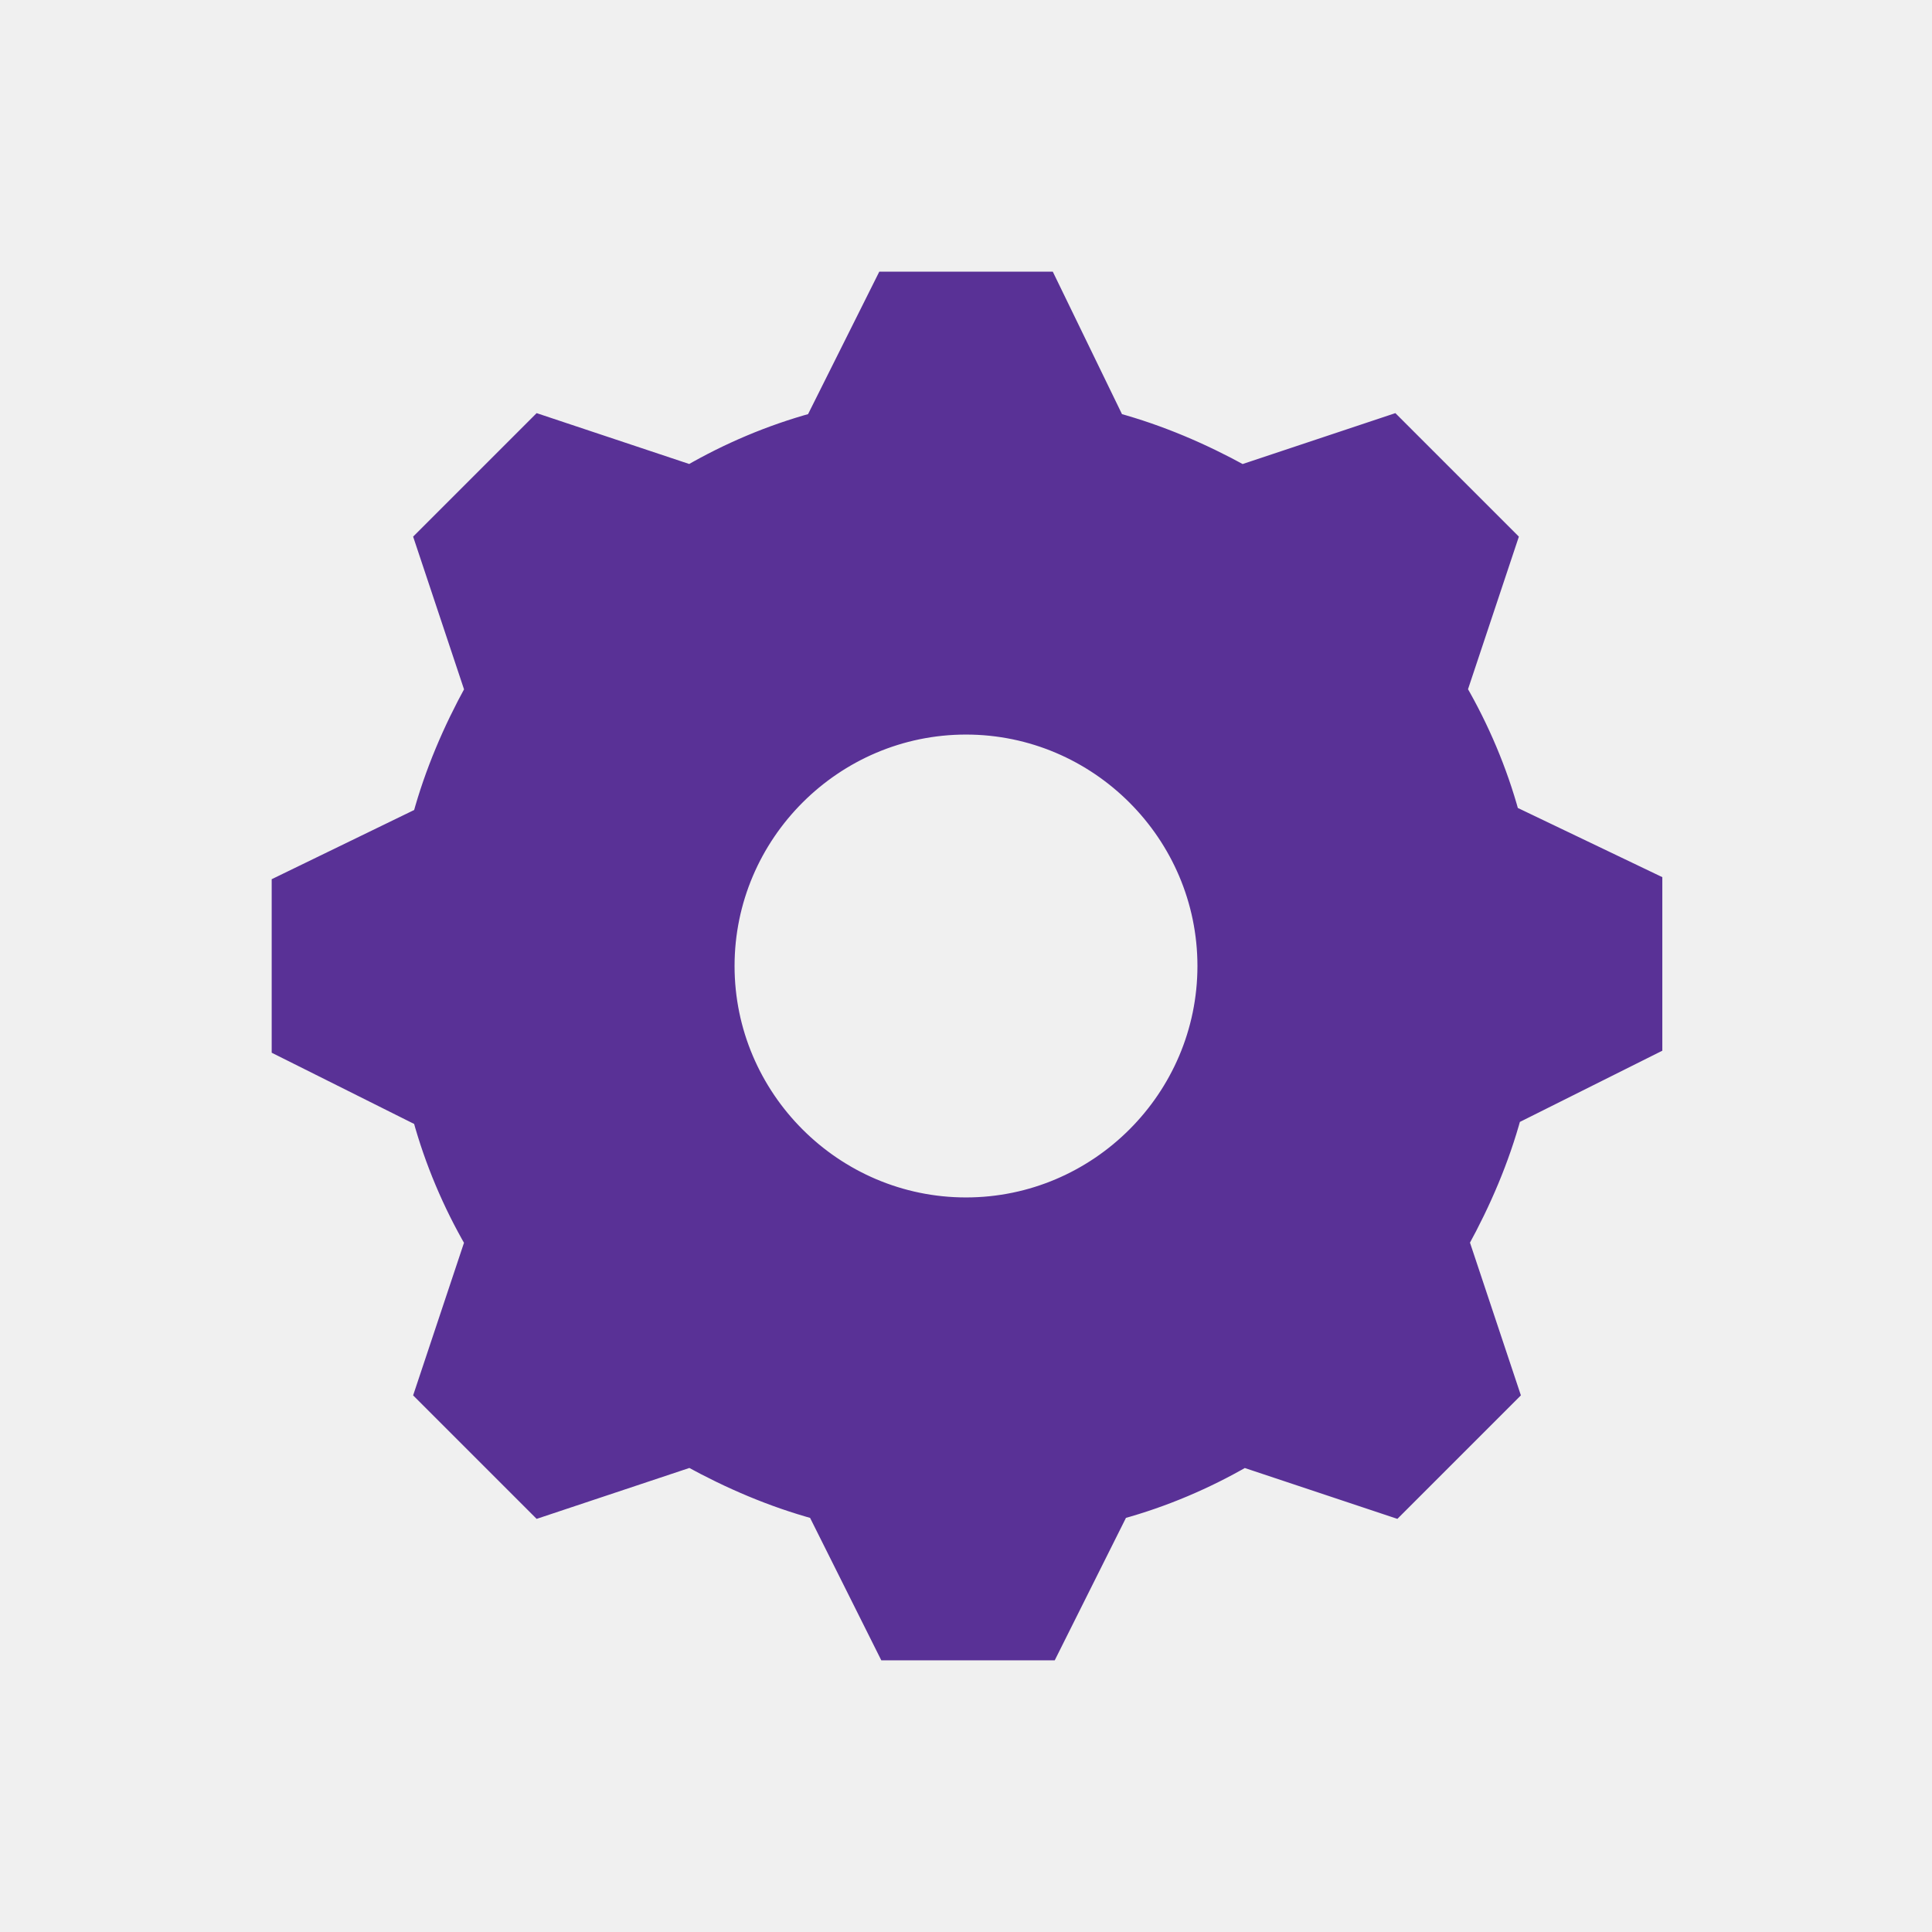
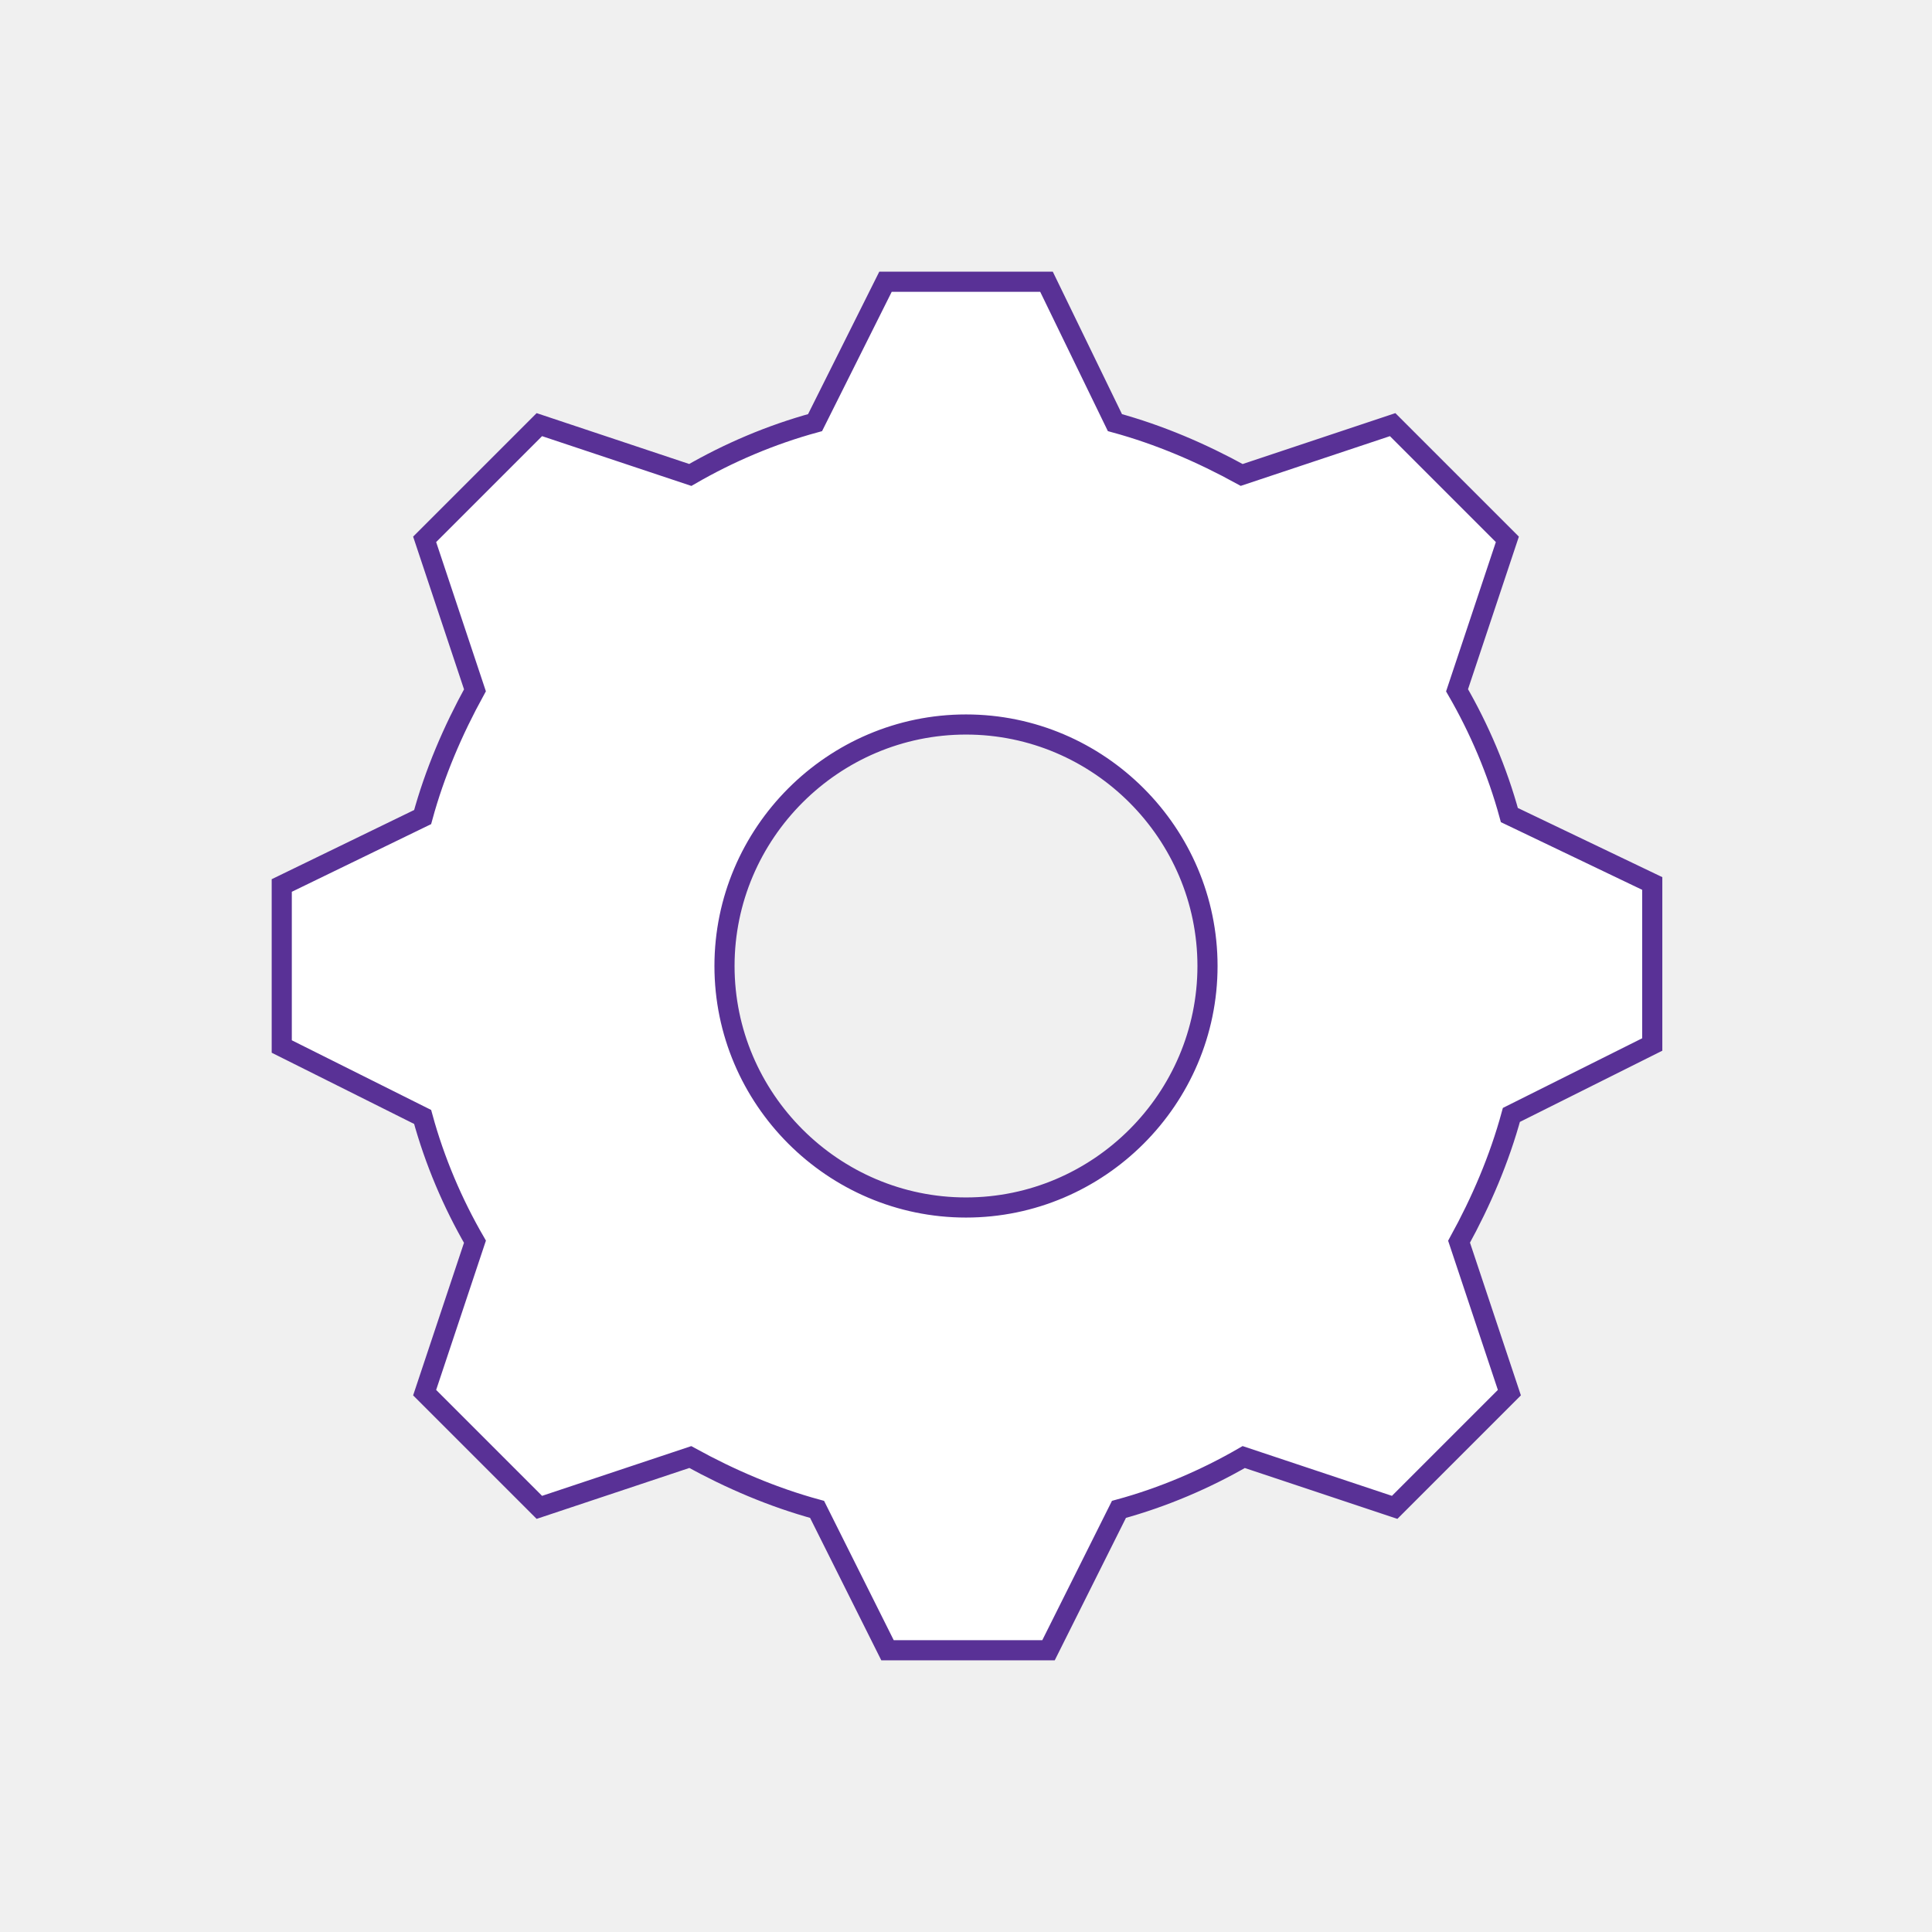
<svg xmlns="http://www.w3.org/2000/svg" width="96" height="96" xml:space="preserve" overflow="hidden">
  <defs>
    <clipPath id="clip0">
-       <rect x="343" y="385" width="96" height="96" />
+       <rect x="1088" y="34" width="96" height="96" />
    </clipPath>
  </defs>
-   <g clip-path="url(#clip0)" transform="translate(-343 -385)">
-     <path d="M391 445C384.4 445 379 439.6 379 433 379 426.4 384.4 421 391 421 397.6 421 403 426.4 403 433 403 439.6 397.6 445 391 445ZM418 425.5C417.4 423.3 416.5 421.2 415.4 419.3L417.9 411.8 412.2 406.1 404.7 408.6C402.7 407.5 400.6 406.6 398.4 406L395 399 387 399 383.5 406C381.3 406.6 379.2 407.5 377.3 408.6L369.8 406.1 364.1 411.8 366.6 419.3C365.5 421.3 364.6 423.4 364 425.6L357 429 357 437 364 440.5C364.6 442.7 365.5 444.8 366.6 446.7L364.1 454.2 369.8 459.9 377.3 457.4C379.3 458.5 381.4 459.4 383.6 460L387.1 467 395.1 467 398.6 460C400.8 459.4 402.9 458.5 404.8 457.4L412.3 459.9 418 454.2 415.5 446.7C416.6 444.7 417.5 442.6 418.1 440.4L425.1 436.9 425.1 428.9 418 425.5Z" stroke="#593196" fill="#593196" />
+   <g clip-path="url(#clip0)" transform="translate(-1088 -34)">
+     <path d="M1136 94C1129.4 94 1124 88.6 1124 82 1124 75.4 1129.4 70 1136 70 1142.6 70 1148 75.4 1148 82 1148 88.6 1142.6 94 1136 94ZM1163 74.5C1162.4 72.3 1161.5 70.2 1160.4 68.3L1162.9 60.8 1157.2 55.1 1149.7 57.6C1147.7 56.5 1145.6 55.6 1143.4 55L1140 48 1132 48 1128.5 55C1126.3 55.6 1124.2 56.5 1122.3 57.6L1114.8 55.1 1109.1 60.8 1111.6 68.3C1110.5 70.3 1109.6 72.4 1109 74.6L1102 78 1102 86 1109 89.5C1109.6 91.7 1110.5 93.8 1111.6 95.7L1109.1 103.2 1114.8 108.9 1122.3 106.4C1124.3 107.5 1126.4 108.4 1128.6 109L1132.1 116 1140.1 116 1143.6 109C1145.8 108.4 1147.9 107.5 1149.8 106.4L1157.3 108.9 1163 103.2 1160.5 95.7C1161.6 93.7 1162.5 91.6 1163.1 89.4L1170.1 85.9 1170.1 77.9 1163 74.5Z" stroke="#593196" fill="#FFFFFF" />
  </g>
</svg>
